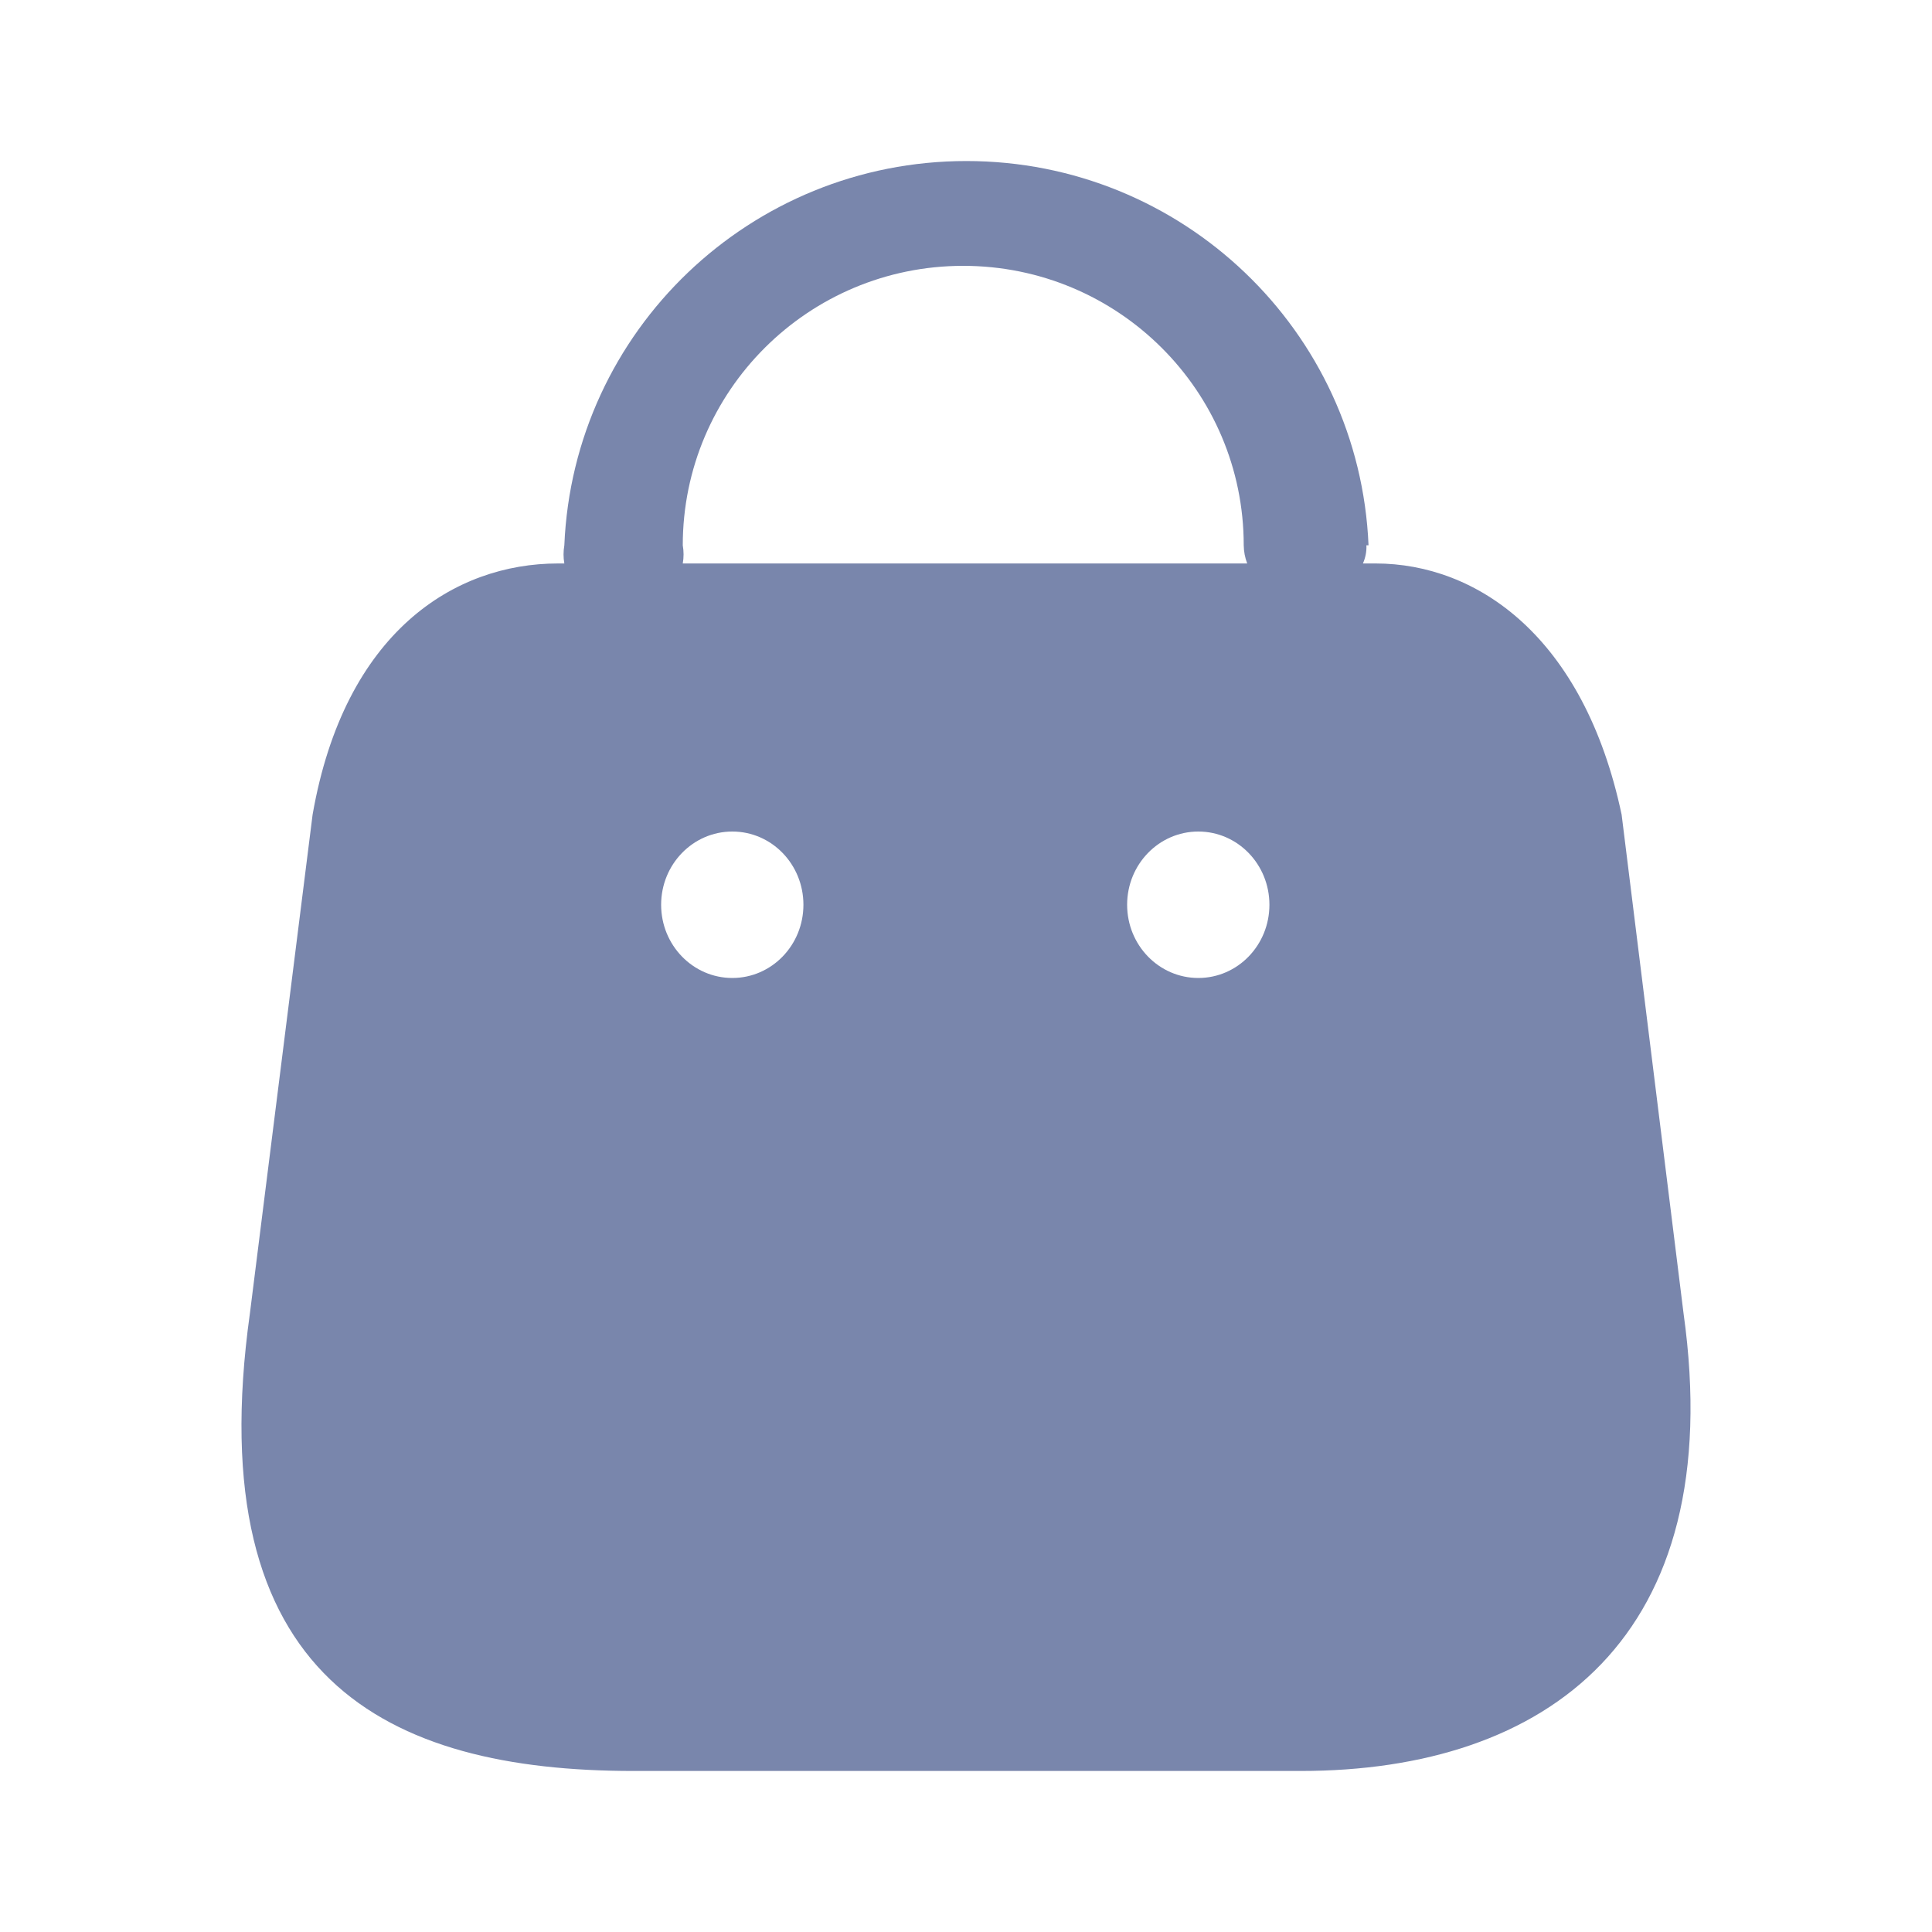
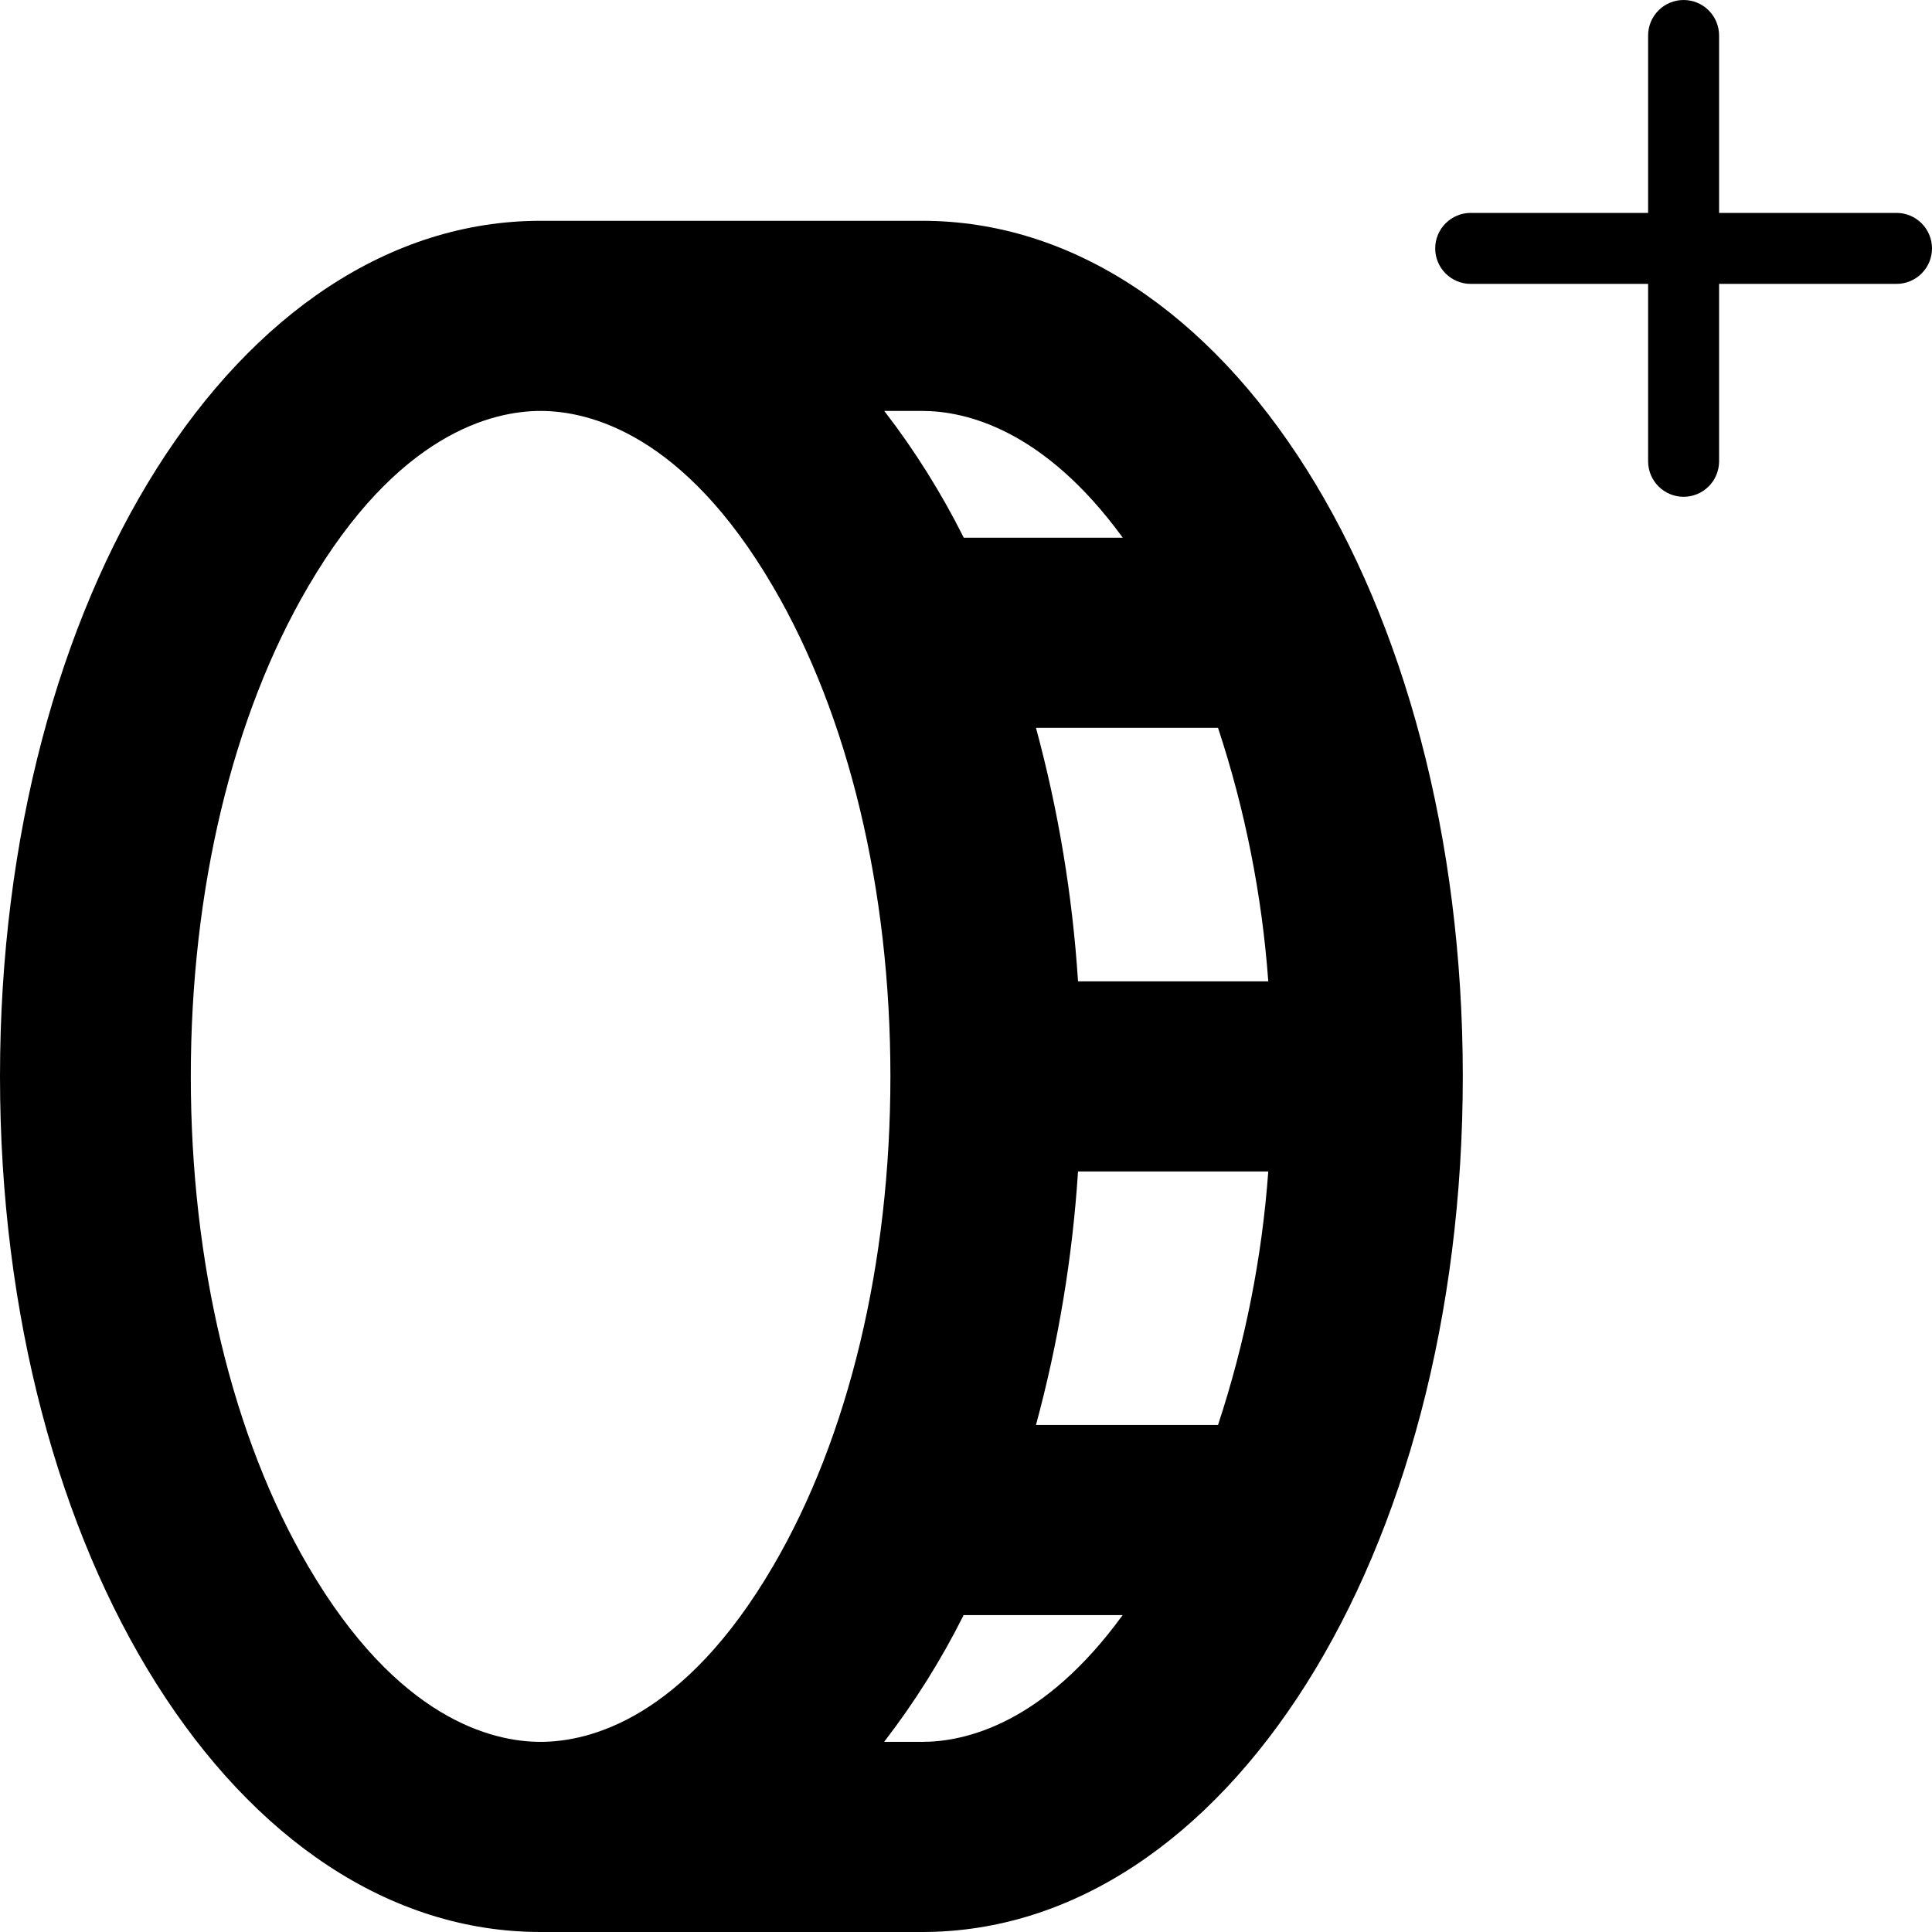
- <svg xmlns="http://www.w3.org/2000/svg" width="20" height="20" viewBox="0 0 20 20" fill="none">
-   <path fill-rule="evenodd" clip-rule="evenodd" d="M14.109 5.833C14.135 5.774 14.148 5.71 14.145 5.645H14.167C14.073 3.422 12.237 1.667 10.004 1.667C7.771 1.667 5.935 3.422 5.842 5.645C5.831 5.708 5.831 5.771 5.842 5.833H5.776C4.709 5.833 3.567 6.538 3.236 8.433L2.587 13.596C2.057 17.386 4.009 18.333 6.557 18.333H13.465C16.006 18.333 17.899 16.961 17.428 13.596L16.787 8.433C16.397 6.591 15.292 5.833 14.239 5.833H14.109ZM12.911 5.833C12.888 5.773 12.876 5.71 12.875 5.645C12.875 4.047 11.575 2.752 9.971 2.752C8.368 2.752 7.068 4.047 7.068 5.645C7.079 5.708 7.079 5.771 7.068 5.833H12.911ZM7.581 10.124C7.174 10.124 6.844 9.785 6.844 9.366C6.844 8.947 7.174 8.608 7.581 8.608C7.988 8.608 8.317 8.947 8.317 9.366C8.317 9.785 7.988 10.124 7.581 10.124ZM11.668 9.366C11.668 9.785 11.998 10.124 12.405 10.124C12.812 10.124 13.141 9.785 13.141 9.366C13.141 8.947 12.812 8.608 12.405 8.608C11.998 8.608 11.668 8.947 11.668 9.366Z" fill="#7986AC" />
+ <svg xmlns="http://www.w3.org/2000/svg" width="70" height="70" viewBox="0 0 70 70" fill="none">
+   <path d="M33.413 8H19.587C8.604 8 0 21.617 0 39C0 56.383 8.604 70 19.587 70H33.413C44.396 70 53 56.383 53 39C53 21.617 44.396 8 33.413 8ZM44.131 51.63H37.535C38.349 48.626 38.859 45.549 39.059 42.444H45.952C45.725 45.569 45.113 48.654 44.131 51.63ZM39.059 35.556C38.859 32.451 38.349 29.374 37.535 26.37H44.131C45.113 29.346 45.725 32.431 45.952 35.556H39.059ZM40.68 19.482H34.919C34.109 17.862 33.145 16.324 32.039 14.889H33.413C34.96 14.889 37.806 15.535 40.68 19.482ZM11.167 56.75C8.422 52.063 6.913 45.76 6.913 39C6.913 32.24 8.422 25.937 11.167 21.25C14.402 15.716 17.833 14.889 19.587 14.889C21.341 14.889 24.772 15.716 28.006 21.25C30.752 25.937 32.261 32.24 32.261 39C32.261 45.76 30.752 52.063 28.006 56.75C24.772 62.284 21.341 63.111 19.587 63.111C17.833 63.111 14.402 62.284 11.167 56.75ZM33.413 63.111H32.033C33.139 61.676 34.104 60.138 34.914 58.519H40.675C37.806 62.465 34.96 63.111 33.413 63.111Z" fill="black" />
+   <path d="M68.714 10.286H62.286V16.714C62.286 17.055 62.15 17.382 61.909 17.623C61.668 17.864 61.341 18 61 18C60.659 18 60.332 17.864 60.091 17.623C59.85 17.382 59.714 17.055 59.714 16.714V10.286H53.286C52.945 10.286 52.618 10.15 52.377 9.909C52.136 9.668 52 9.341 52 9C52 8.659 52.136 8.332 52.377 8.091C52.618 7.85 52.945 7.714 53.286 7.714H59.714V1.286C59.714 0.945 59.85 0.618 60.091 0.377C60.332 0.135 60.659 0 61 0C61.341 0 61.668 0.135 61.909 0.377C62.15 0.618 62.286 0.945 62.286 1.286V7.714H68.714C69.055 7.714 69.382 7.85 69.623 8.091C69.865 8.332 70 8.659 70 9C70 9.341 69.865 9.668 69.623 9.909C69.382 10.15 69.055 10.286 68.714 10.286Z" fill="black" />
</svg>
